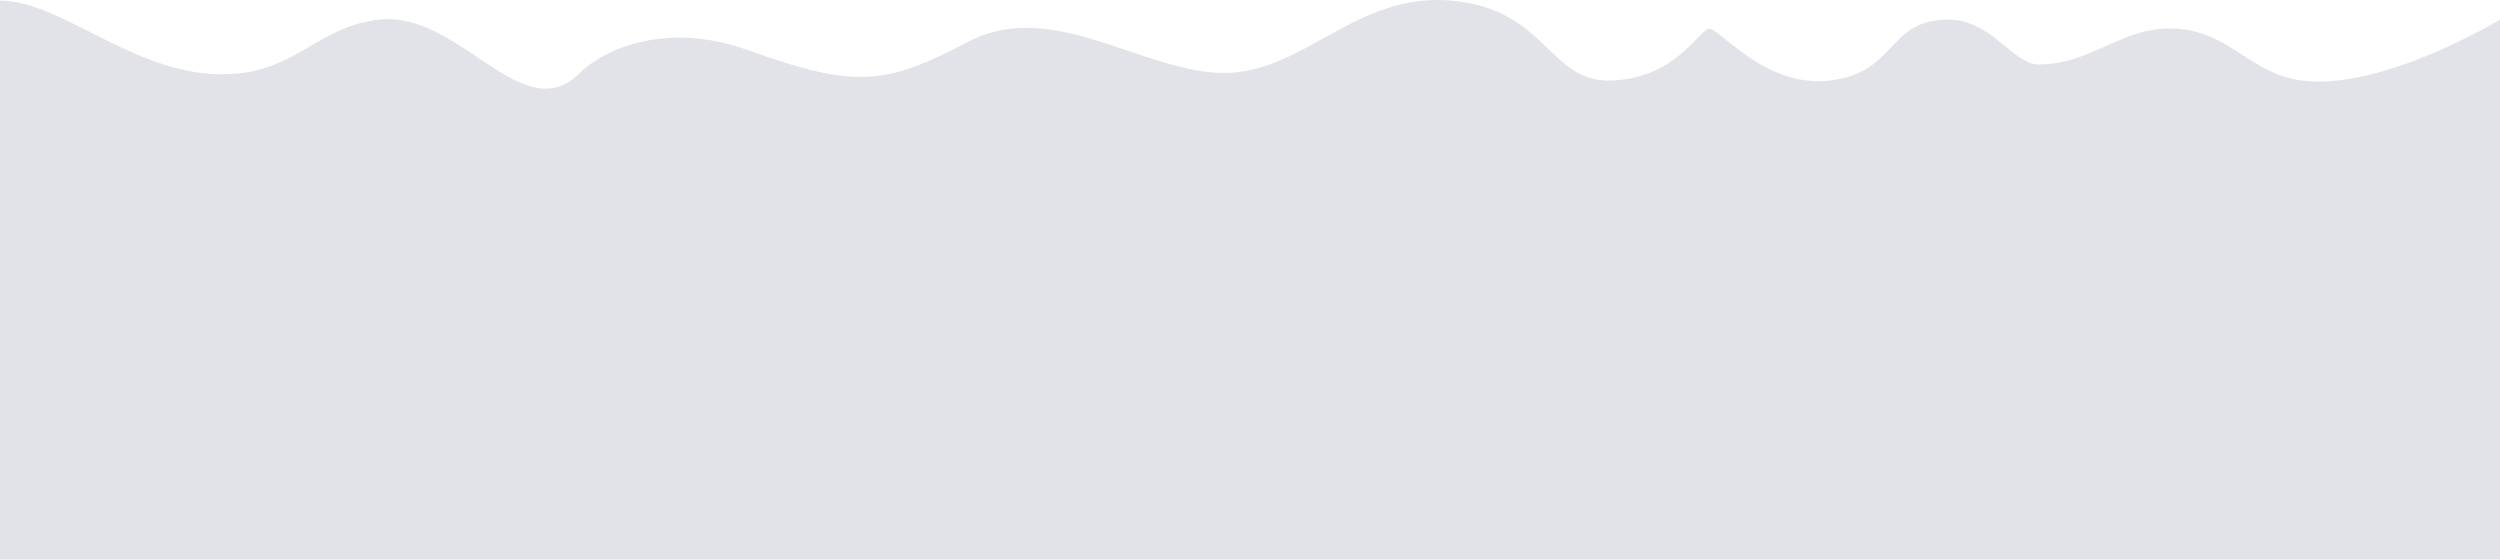
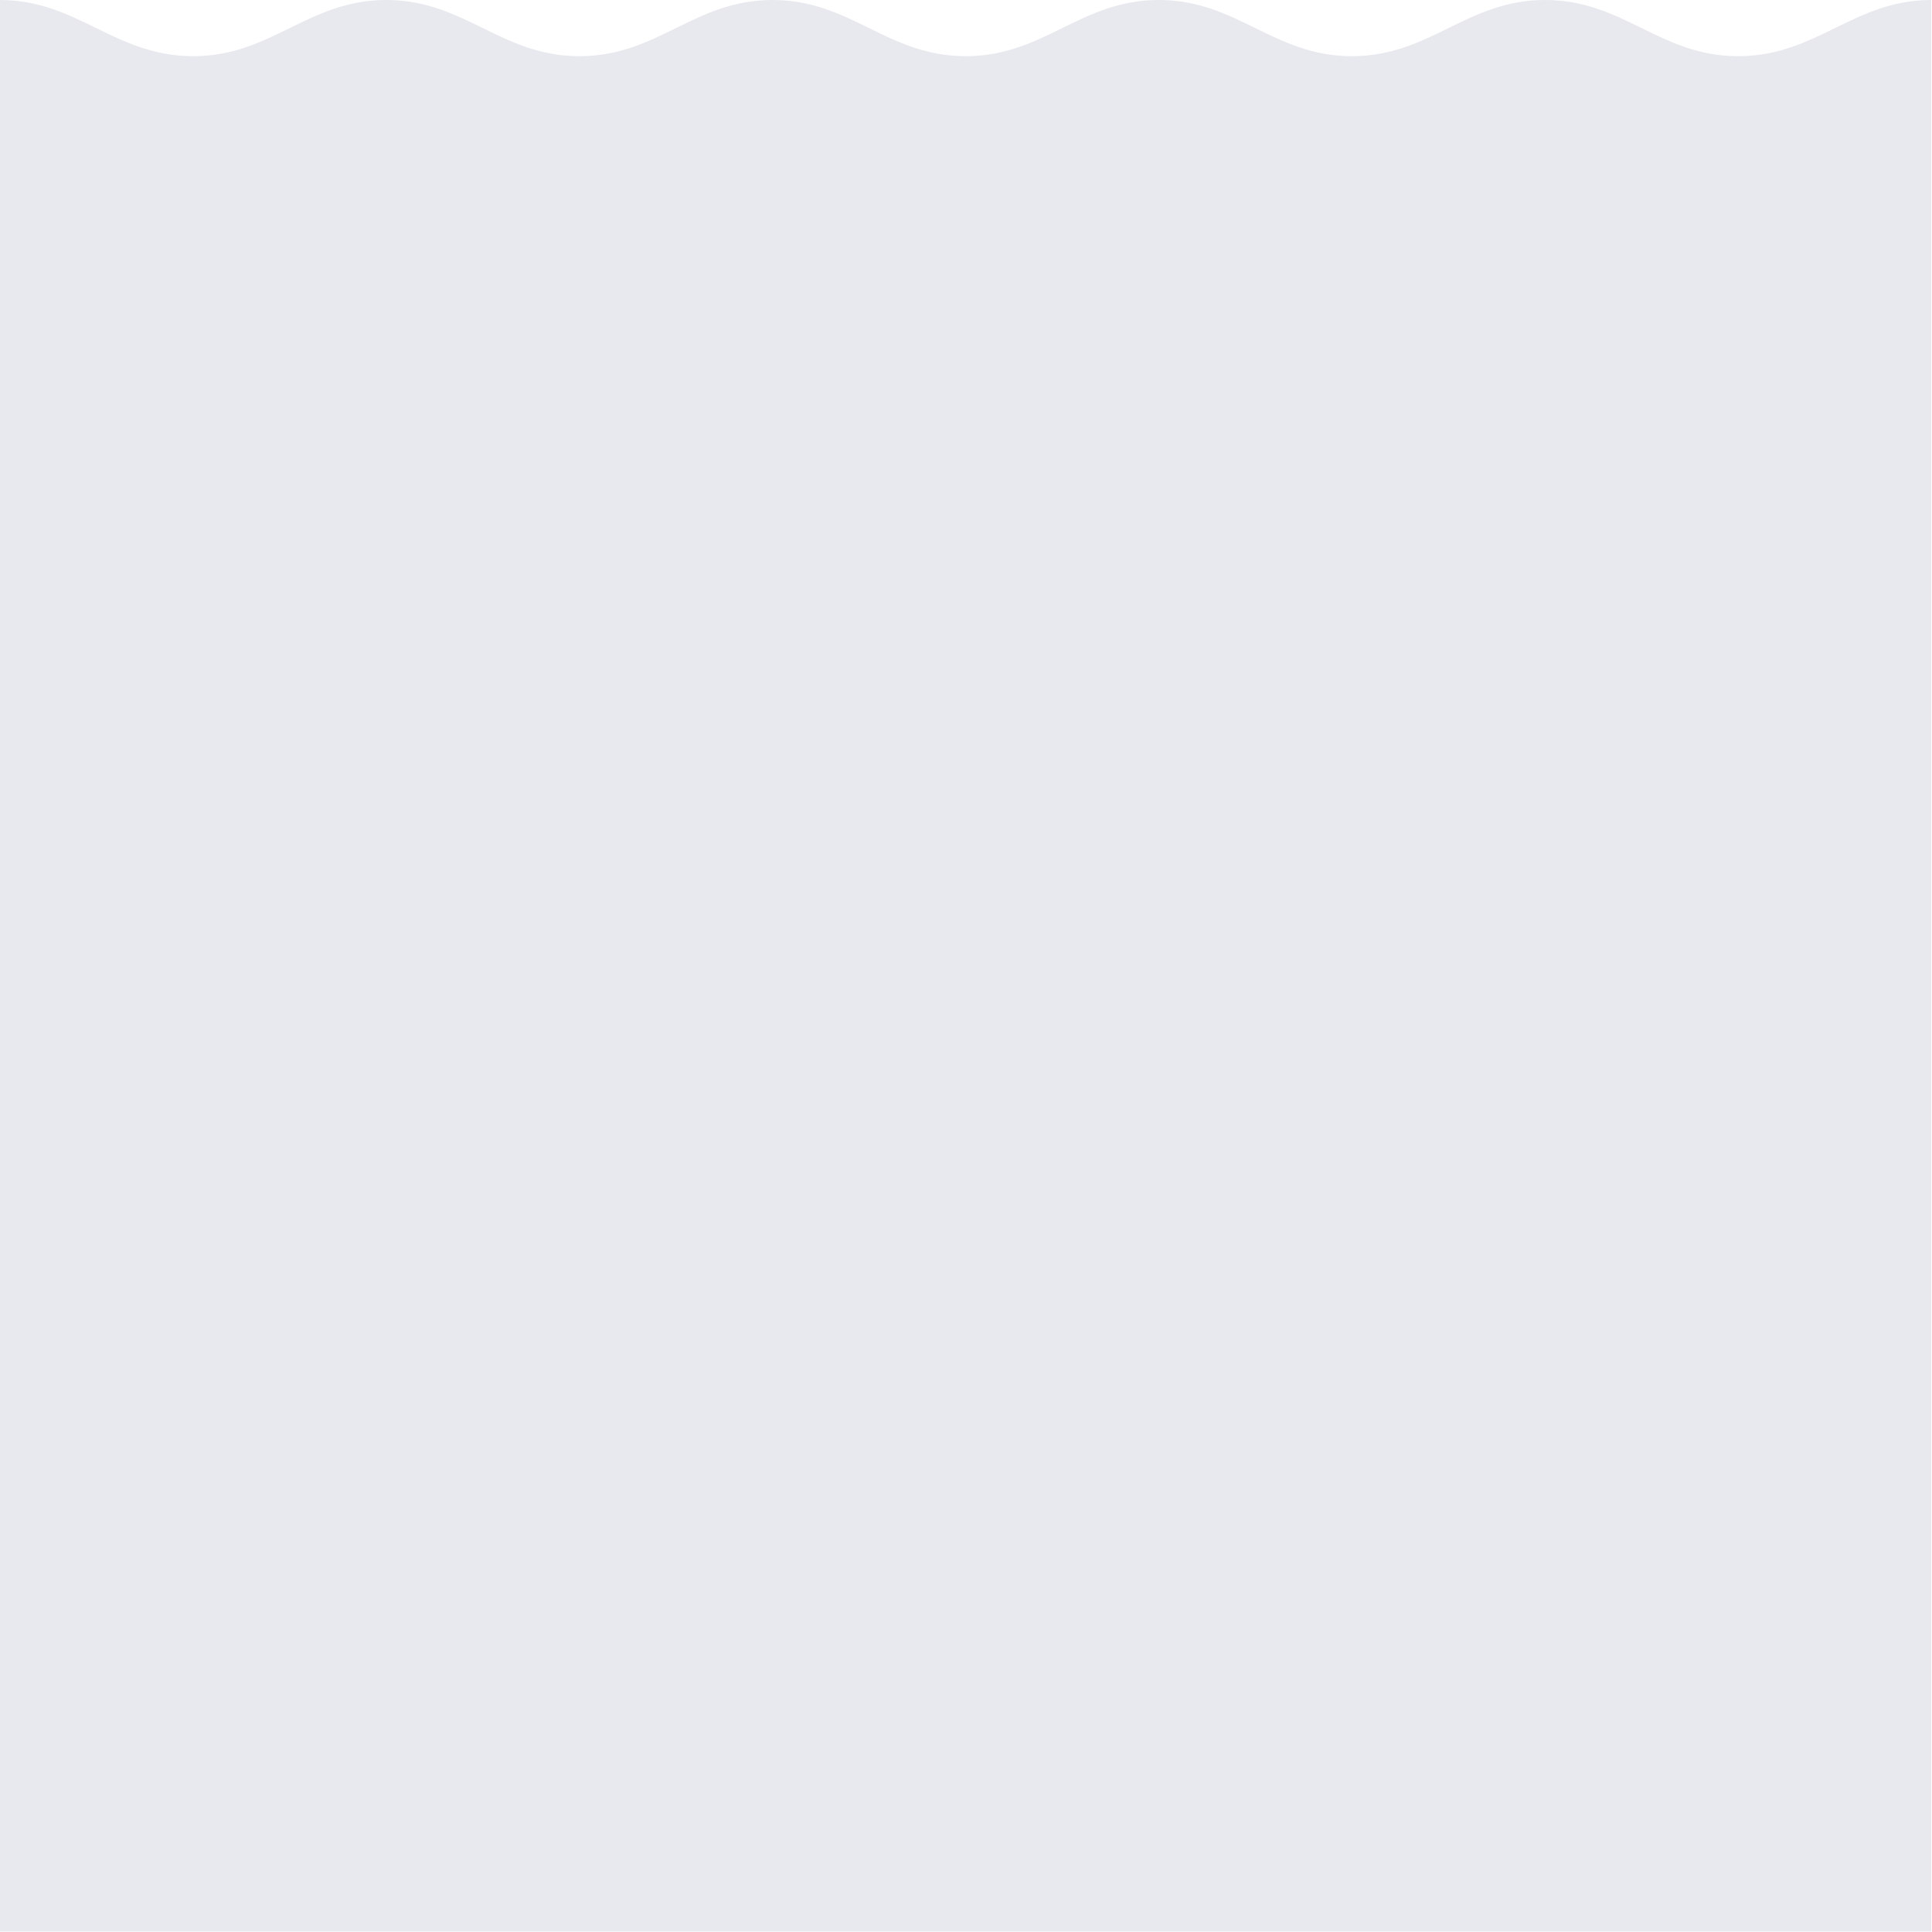
- <svg xmlns="http://www.w3.org/2000/svg" width="2658" height="595" viewBox="0 0 2658 595" fill="none">
-   <path d="M795.116 53.26C703.857 20.531 638.014 55.808 616.5 77.537C555.808 138.837 488.711 11.157 403 20.891C342.595 27.751 318.257 69.476 258 77.537C153.795 91.478 70 0.66 0 0.66V595H2658V20.891C2658 20.891 2532.78 96.772 2447.5 85.63C2392.86 78.491 2372.37 35.833 2317.5 30.782C2257.35 25.244 2226.5 68.5 2167.5 68.5C2139.22 68.5 2117.58 19.093 2067.94 20.891C2005.9 23.139 2015.91 77.537 1945.37 85.63C1874.82 93.722 1827.29 27.634 1816.28 30.782C1805.27 33.928 1780.26 83.382 1713.21 85.63C1646.17 87.878 1645.17 9.651 1543.1 0.66C1441.04 -8.332 1387 77.537 1301.45 77.537C1215.89 77.537 1118.83 -2.487 1029.77 44.269C940.711 91.025 909.191 94.172 795.116 53.26Z" fill="#8E93AC" fill-opacity="0.26" />
+ <svg xmlns="http://www.w3.org/2000/svg" width="2750" height="2751" viewBox="0 0 2750 2751" fill="none">
+   <path d="M0 2750.34H2750V0C2639 0 2586.85 80 2475 80C2363.15 80 2311.85 0 2200 0C2088.15 0 2036.85 80 1925 80C1813.15 80 1761.85 0 1650 0C1538.15 0 1486.85 80 1375 80C1263.15 80 1211.85 0 1100 0C988.154 0 936.847 80 825.001 80C713.154 80 661.847 3.32901e-06 550.001 0C438.154 -3.32901e-06 386.847 80 275 80C163.154 80 110.5 0 0 0C-0 44.499 0 2750.34 0 2750.34Z" fill="#8E93AC" fill-opacity="0.2" />
</svg>
